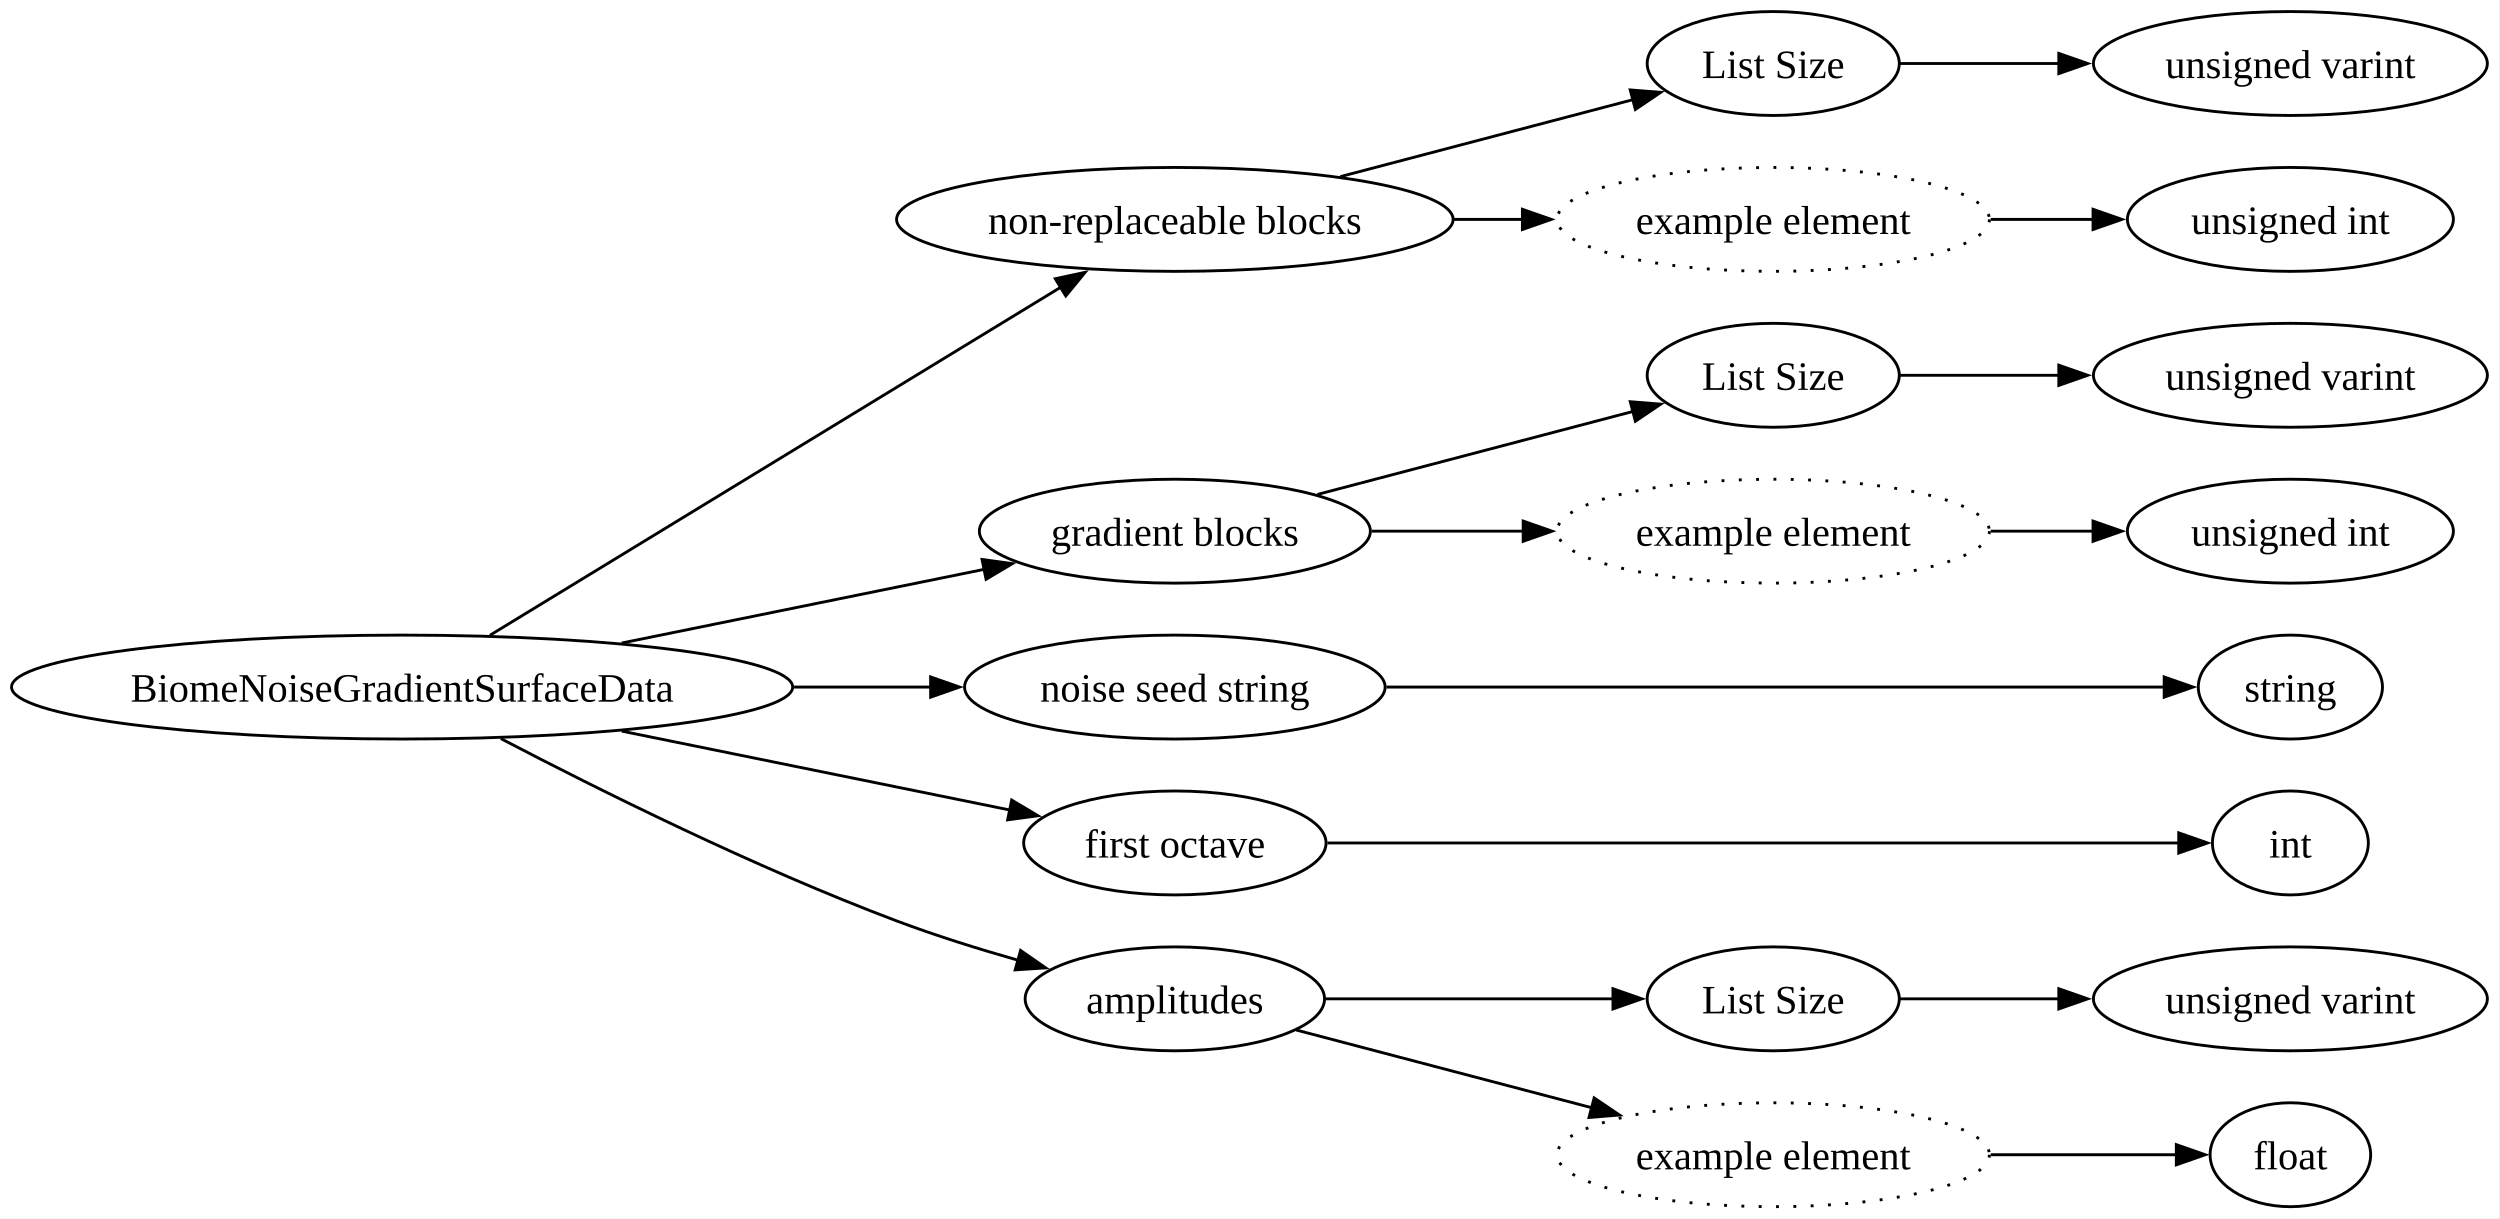
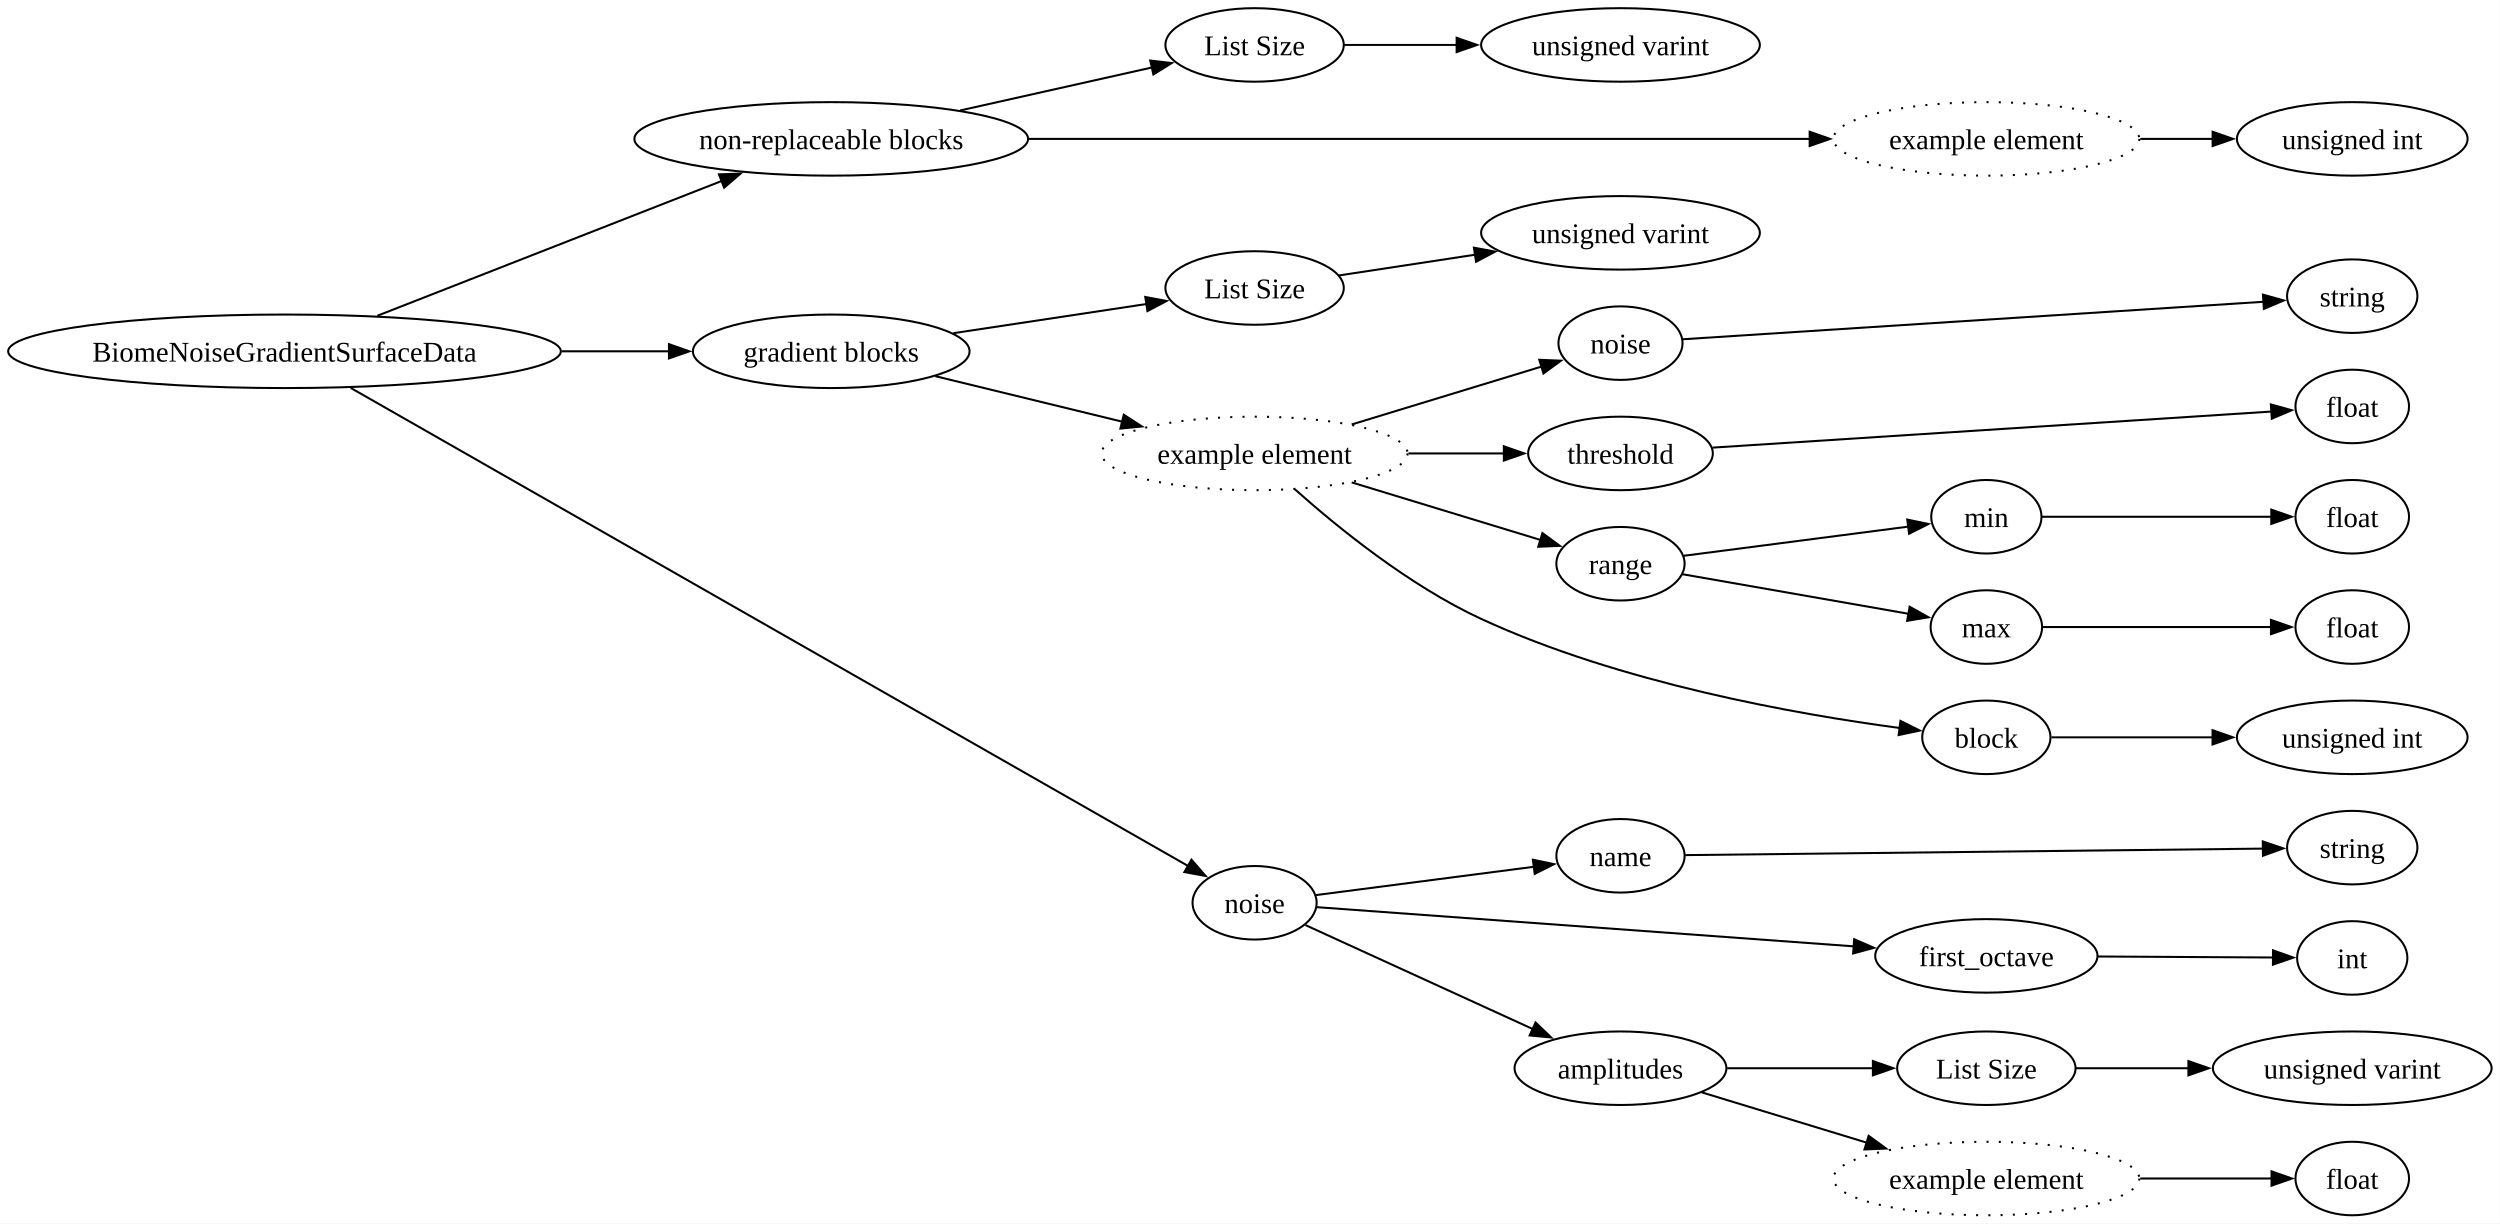
- <svg xmlns="http://www.w3.org/2000/svg" width="866pt" height="422pt" viewBox="0.00 0.00 866.00 422.00">
-   <g id="graph0" class="graph" transform="scale(1 1) rotate(0) translate(4 418)">
-     <polygon fill="white" stroke="none" points="-4,4 -4,-418 861.63,-418 861.63,4 -4,4" />
+ <svg xmlns="http://www.w3.org/2000/svg" width="1224pt" height="599pt" viewBox="0.00 0.00 1224.00 599.00">
+   <g id="graph0" class="graph" transform="scale(1 1) rotate(0) translate(4 595)">
+     <polygon fill="white" stroke="none" points="-4,4 -4,-595 1219.9,-595 1219.9,4 -4,4" />
    <g id="node1" class="node">
-       <ellipse fill="none" stroke="black" cx="135.29" cy="-180" rx="135.29" ry="18" />
-       <text xml:space="preserve" text-anchor="middle" x="135.29" y="-174.95" font-family="Times New Roman,serif" font-size="14.00">BiomeNoiseGradientSurfaceData</text>
+       <ellipse fill="none" stroke="black" cx="135.29" cy="-423" rx="135.29" ry="18" />
+       <text xml:space="preserve" text-anchor="middle" x="135.29" y="-417.95" font-family="Times New Roman,serif" font-size="14.00">BiomeNoiseGradientSurfaceData</text>
    </g>
    <g id="node2" class="node">
-       <ellipse fill="none" stroke="black" cx="402.97" cy="-342" rx="96.39" ry="18" />
-       <text xml:space="preserve" text-anchor="middle" x="402.97" y="-336.95" font-family="Times New Roman,serif" font-size="14.00">non-replaceable blocks</text>
+       <ellipse fill="none" stroke="black" cx="402.97" cy="-527" rx="96.39" ry="18" />
+       <text xml:space="preserve" text-anchor="middle" x="402.97" y="-521.95" font-family="Times New Roman,serif" font-size="14.00">non-replaceable blocks</text>
    </g>
    <g id="edge1" class="edge">
-       <path fill="none" stroke="black" d="M165.74,-197.96C213.97,-227.36 309.78,-285.79 363.38,-318.47" />
-       <polygon fill="black" stroke="black" points="361.54,-321.45 371.9,-323.67 365.19,-315.47 361.54,-321.45" />
+       <path fill="none" stroke="black" d="M180.76,-440.41C227.27,-458.62 300.25,-487.18 349.54,-506.48" />
+       <polygon fill="black" stroke="black" points="347.99,-509.63 358.58,-510.01 350.54,-503.11 347.99,-509.63" />
    </g>
    <g id="node7" class="node">
-       <ellipse fill="none" stroke="black" cx="402.97" cy="-234" rx="67.73" ry="18" />
-       <text xml:space="preserve" text-anchor="middle" x="402.97" y="-228.95" font-family="Times New Roman,serif" font-size="14.00">gradient blocks</text>
+       <ellipse fill="none" stroke="black" cx="402.97" cy="-423" rx="67.73" ry="18" />
+       <text xml:space="preserve" text-anchor="middle" x="402.97" y="-417.95" font-family="Times New Roman,serif" font-size="14.00">gradient blocks</text>
    </g>
    <g id="edge6" class="edge">
-       <path fill="none" stroke="black" d="M211.36,-195.26C251.02,-203.32 299.22,-213.12 337.22,-220.84" />
-       <polygon fill="black" stroke="black" points="336.18,-224.2 346.68,-222.76 337.57,-217.34 336.18,-224.2" />
+       <path fill="none" stroke="black" d="M271.07,-423C289.13,-423 307.13,-423 323.76,-423" />
+       <polygon fill="black" stroke="black" points="323.52,-426.5 333.52,-423 323.52,-419.5 323.52,-426.5" />
+     </g>
+     <g id="node22" class="node">
+       <ellipse fill="none" stroke="black" cx="610.25" cy="-153" rx="30.37" ry="18" />
+       <text xml:space="preserve" text-anchor="middle" x="610.25" y="-147.95" font-family="Times New Roman,serif" font-size="14.00">noise</text>
+     </g>
+     <g id="edge21" class="edge">
+       <path fill="none" stroke="black" d="M167.69,-405.08C253.54,-356.06 491.54,-220.2 577.64,-171.04" />
+       <polygon fill="black" stroke="black" points="579.34,-174.11 586.29,-166.11 575.87,-168.03 579.34,-174.11" />
+     </g>
+     <g id="node3" class="node">
+       <ellipse fill="none" stroke="black" cx="610.25" cy="-573" rx="43.67" ry="18" />
+       <text xml:space="preserve" text-anchor="middle" x="610.25" y="-567.95" font-family="Times New Roman,serif" font-size="14.00">List Size</text>
+     </g>
+     <g id="edge2" class="edge">
+       <path fill="none" stroke="black" d="M466.12,-540.93C496.19,-547.67 531.8,-555.64 559.97,-561.96" />
+       <polygon fill="black" stroke="black" points="559.16,-565.36 569.68,-564.13 560.69,-558.53 559.16,-565.36" />
+     </g>
+     <g id="node5" class="node">
+       <ellipse fill="none" stroke="black" stroke-dasharray="1,5" cx="968.52" cy="-527" rx="74.89" ry="18" />
+       <text xml:space="preserve" text-anchor="middle" x="968.52" y="-521.95" font-family="Times New Roman,serif" font-size="14.00">example element</text>
+     </g>
+     <g id="edge4" class="edge">
+       <path fill="none" stroke="black" d="M499.57,-527C606.87,-527 779.37,-527 882.25,-527" />
+       <polygon fill="black" stroke="black" points="882.01,-530.5 892.01,-527 882.01,-523.5 882.01,-530.5" />
+     </g>
+     <g id="node4" class="node">
+       <ellipse fill="none" stroke="black" cx="789.39" cy="-573" rx="68.24" ry="18" />
+       <text xml:space="preserve" text-anchor="middle" x="789.39" y="-567.95" font-family="Times New Roman,serif" font-size="14.00">unsigned varint</text>
+     </g>
+     <g id="edge3" class="edge">
+       <path fill="none" stroke="black" d="M654.13,-573C670.74,-573 690.31,-573 709.29,-573" />
+       <polygon fill="black" stroke="black" points="709.17,-576.5 719.17,-573 709.17,-569.5 709.17,-576.5" />
+     </g>
+     <g id="node6" class="node">
+       <ellipse fill="none" stroke="black" cx="1147.66" cy="-527" rx="56.47" ry="18" />
+       <text xml:space="preserve" text-anchor="middle" x="1147.66" y="-521.95" font-family="Times New Roman,serif" font-size="14.00">unsigned int</text>
+     </g>
+     <g id="edge5" class="edge">
+       <path fill="none" stroke="black" d="M1043.87,-527C1055.66,-527 1067.79,-527 1079.41,-527" />
+       <polygon fill="black" stroke="black" points="1079.3,-530.5 1089.3,-527 1079.3,-523.5 1079.3,-530.5" />
+     </g>
+     <g id="node8" class="node">
+       <ellipse fill="none" stroke="black" cx="610.25" cy="-454" rx="43.67" ry="18" />
+       <text xml:space="preserve" text-anchor="middle" x="610.25" y="-448.95" font-family="Times New Roman,serif" font-size="14.00">List Size</text>
+     </g>
+     <g id="edge7" class="edge">
+       <path fill="none" stroke="black" d="M462.79,-431.88C492.71,-436.4 528.73,-441.84 557.57,-446.2" />
+       <polygon fill="black" stroke="black" points="556.73,-449.61 567.15,-447.64 557.78,-442.69 556.73,-449.61" />
+     </g>
+     <g id="node10" class="node">
+       <ellipse fill="none" stroke="black" stroke-dasharray="1,5" cx="610.25" cy="-373" rx="74.89" ry="18" />
+       <text xml:space="preserve" text-anchor="middle" x="610.25" y="-367.95" font-family="Times New Roman,serif" font-size="14.00">example element</text>
+     </g>
+     <g id="edge9" class="edge">
+       <path fill="none" stroke="black" d="M453.92,-410.83C481.49,-404.12 516.03,-395.71 545.52,-388.52" />
+       <polygon fill="black" stroke="black" points="546.2,-391.96 555.09,-386.19 544.54,-385.16 546.2,-391.96" />
+     </g>
+     <g id="node9" class="node">
+       <ellipse fill="none" stroke="black" cx="789.39" cy="-481" rx="68.24" ry="18" />
+       <text xml:space="preserve" text-anchor="middle" x="789.39" y="-475.95" font-family="Times New Roman,serif" font-size="14.00">unsigned varint</text>
+     </g>
+     <g id="edge8" class="edge">
+       <path fill="none" stroke="black" d="M651.45,-460.13C671.18,-463.13 695.54,-466.85 718.21,-470.3" />
+       <polygon fill="black" stroke="black" points="717.62,-473.75 728.03,-471.8 718.68,-466.83 717.62,-473.75" />
+     </g>
+     <g id="node11" class="node">
+       <ellipse fill="none" stroke="black" cx="789.39" cy="-427" rx="30.37" ry="18" />
+       <text xml:space="preserve" text-anchor="middle" x="789.39" y="-421.95" font-family="Times New Roman,serif" font-size="14.00">noise</text>
+     </g>
+     <g id="edge10" class="edge">
+       <path fill="none" stroke="black" d="M657.79,-387.19C686.76,-396.02 723.54,-407.23 750.68,-415.51" />
+       <polygon fill="black" stroke="black" points="749.64,-418.85 760.23,-418.41 751.68,-412.15 749.64,-418.85" />
+     </g>
+     <g id="node13" class="node">
+       <ellipse fill="none" stroke="black" cx="789.39" cy="-373" rx="45.21" ry="18" />
+       <text xml:space="preserve" text-anchor="middle" x="789.39" y="-367.95" font-family="Times New Roman,serif" font-size="14.00">threshold</text>
+     </g>
+     <g id="edge12" class="edge">
+       <path fill="none" stroke="black" d="M685.6,-373C701.37,-373 717.76,-373 732.69,-373" />
+       <polygon fill="black" stroke="black" points="732.28,-376.5 742.28,-373 732.28,-369.5 732.28,-376.5" />
+     </g>
+     <g id="node15" class="node">
+       <ellipse fill="none" stroke="black" cx="789.39" cy="-319" rx="31.39" ry="18" />
+       <text xml:space="preserve" text-anchor="middle" x="789.39" y="-313.95" font-family="Times New Roman,serif" font-size="14.00">range</text>
+     </g>
+     <g id="edge14" class="edge">
+       <path fill="none" stroke="black" d="M657.79,-358.81C686.58,-350.04 723.09,-338.91 750.18,-330.65" />
+       <polygon fill="black" stroke="black" points="751.17,-334.01 759.71,-327.74 749.13,-327.31 751.17,-334.01" />
+     </g>
+     <g id="node20" class="node">
+       <ellipse fill="none" stroke="black" cx="968.52" cy="-234" rx="31.39" ry="18" />
+       <text xml:space="preserve" text-anchor="middle" x="968.52" y="-228.95" font-family="Times New Roman,serif" font-size="14.00">block</text>
+     </g>
+     <g id="edge19" class="edge">
+       <path fill="none" stroke="black" d="M629.96,-355.46C650.69,-336.97 685.87,-308.32 721.15,-292 789.09,-260.58 875.7,-245.29 926.05,-238.58" />
+       <polygon fill="black" stroke="black" points="926.46,-242.06 935.93,-237.32 925.57,-235.11 926.46,-242.06" />
    </g>
    <g id="node12" class="node">
-       <ellipse fill="none" stroke="black" cx="402.97" cy="-180" rx="72.85" ry="18" />
-       <text xml:space="preserve" text-anchor="middle" x="402.97" y="-174.95" font-family="Times New Roman,serif" font-size="14.00">noise seed string</text>
+       <ellipse fill="none" stroke="black" cx="1147.66" cy="-450" rx="31.9" ry="18" />
+       <text xml:space="preserve" text-anchor="middle" x="1147.66" y="-444.95" font-family="Times New Roman,serif" font-size="14.00">string</text>
    </g>
    <g id="edge11" class="edge">
-       <path fill="none" stroke="black" d="M271.07,-180C287.25,-180 303.38,-180 318.52,-180" />
-       <polygon fill="black" stroke="black" points="318.37,-183.5 328.37,-180 318.37,-176.5 318.37,-183.5" />
+       <path fill="none" stroke="black" d="M819.85,-428.9C882.99,-432.98 1031.54,-442.57 1104.6,-447.28" />
+       <polygon fill="black" stroke="black" points="1103.93,-450.75 1114.14,-447.9 1104.38,-443.76 1103.93,-450.75" />
    </g>
    <g id="node14" class="node">
-       <ellipse fill="none" stroke="black" cx="402.97" cy="-126" rx="52.38" ry="18" />
-       <text xml:space="preserve" text-anchor="middle" x="402.97" y="-120.95" font-family="Times New Roman,serif" font-size="14.00">first octave</text>
+       <ellipse fill="none" stroke="black" cx="1147.66" cy="-396" rx="27.81" ry="18" />
+       <text xml:space="preserve" text-anchor="middle" x="1147.66" y="-390.95" font-family="Times New Roman,serif" font-size="14.00">float</text>
    </g>
    <g id="edge13" class="edge">
-       <path fill="none" stroke="black" d="M211.36,-164.74C254.09,-156.06 306.73,-145.36 345.86,-137.4" />
-       <polygon fill="black" stroke="black" points="346.44,-140.86 355.55,-135.43 345.05,-134 346.44,-140.86" />
+       <path fill="none" stroke="black" d="M834.43,-375.84C904.86,-380.39 1041.66,-389.22 1108.31,-393.52" />
+       <polygon fill="black" stroke="black" points="1107.81,-397 1118.01,-394.15 1108.26,-390.01 1107.81,-397" />
    </g>
    <g id="node16" class="node">
-       <ellipse fill="none" stroke="black" cx="402.97" cy="-72" rx="51.86" ry="18" />
-       <text xml:space="preserve" text-anchor="middle" x="402.97" y="-66.95" font-family="Times New Roman,serif" font-size="14.00">amplitudes</text>
+       <ellipse fill="none" stroke="black" cx="968.52" cy="-342" rx="27" ry="18" />
+       <text xml:space="preserve" text-anchor="middle" x="968.52" y="-336.95" font-family="Times New Roman,serif" font-size="14.00">min</text>
    </g>
    <g id="edge15" class="edge">
-       <path fill="none" stroke="black" d="M169.49,-162.15C203.29,-144.48 257.55,-117.45 306.58,-99 320.05,-93.93 334.9,-89.29 348.79,-85.34" />
-       <polygon fill="black" stroke="black" points="349.52,-88.77 358.22,-82.73 347.65,-82.03 349.52,-88.77" />
-     </g>
-     <g id="node3" class="node">
-       <ellipse fill="none" stroke="black" cx="610.25" cy="-396" rx="43.67" ry="18" />
-       <text xml:space="preserve" text-anchor="middle" x="610.25" y="-390.95" font-family="Times New Roman,serif" font-size="14.00">List Size</text>
-     </g>
-     <g id="edge2" class="edge">
-       <path fill="none" stroke="black" d="M460.33,-356.83C492.12,-365.19 531.39,-375.52 561.63,-383.47" />
-       <polygon fill="black" stroke="black" points="560.71,-386.85 571.27,-386.01 562.49,-380.08 560.71,-386.85" />
-     </g>
-     <g id="node5" class="node">
-       <ellipse fill="none" stroke="black" stroke-dasharray="1,5" cx="610.25" cy="-342" rx="74.89" ry="18" />
-       <text xml:space="preserve" text-anchor="middle" x="610.25" y="-336.95" font-family="Times New Roman,serif" font-size="14.00">example element</text>
-     </g>
-     <g id="edge4" class="edge">
-       <path fill="none" stroke="black" d="M499.7,-342C507.63,-342 515.62,-342 523.48,-342" />
-       <polygon fill="black" stroke="black" points="523.36,-345.5 533.36,-342 523.36,-338.5 523.36,-345.5" />
-     </g>
-     <g id="node4" class="node">
-       <ellipse fill="none" stroke="black" cx="789.39" cy="-396" rx="68.24" ry="18" />
-       <text xml:space="preserve" text-anchor="middle" x="789.39" y="-390.95" font-family="Times New Roman,serif" font-size="14.00">unsigned varint</text>
-     </g>
-     <g id="edge3" class="edge">
-       <path fill="none" stroke="black" d="M654.13,-396C670.74,-396 690.31,-396 709.29,-396" />
-       <polygon fill="black" stroke="black" points="709.17,-399.5 719.17,-396 709.17,-392.5 709.17,-399.5" />
-     </g>
-     <g id="node6" class="node">
-       <ellipse fill="none" stroke="black" cx="789.39" cy="-342" rx="56.47" ry="18" />
-       <text xml:space="preserve" text-anchor="middle" x="789.39" y="-336.95" font-family="Times New Roman,serif" font-size="14.00">unsigned int</text>
-     </g>
-     <g id="edge5" class="edge">
-       <path fill="none" stroke="black" d="M685.6,-342C697.39,-342 709.52,-342 721.14,-342" />
-       <polygon fill="black" stroke="black" points="721.03,-345.5 731.03,-342 721.03,-338.5 721.03,-345.5" />
-     </g>
-     <g id="node8" class="node">
-       <ellipse fill="none" stroke="black" cx="610.25" cy="-288" rx="43.67" ry="18" />
-       <text xml:space="preserve" text-anchor="middle" x="610.25" y="-282.95" font-family="Times New Roman,serif" font-size="14.00">List Size</text>
-     </g>
-     <g id="edge7" class="edge">
-       <path fill="none" stroke="black" d="M452.36,-246.73C485.33,-255.4 528.8,-266.84 561.61,-275.47" />
-       <polygon fill="black" stroke="black" points="560.72,-278.85 571.28,-278.01 562.5,-272.08 560.72,-278.85" />
-     </g>
-     <g id="node10" class="node">
-       <ellipse fill="none" stroke="black" stroke-dasharray="1,5" cx="610.25" cy="-234" rx="74.89" ry="18" />
-       <text xml:space="preserve" text-anchor="middle" x="610.25" y="-228.95" font-family="Times New Roman,serif" font-size="14.00">example element</text>
-     </g>
-     <g id="edge9" class="edge">
-       <path fill="none" stroke="black" d="M471.18,-234C487.97,-234 506.2,-234 523.74,-234" />
-       <polygon fill="black" stroke="black" points="523.63,-237.5 533.63,-234 523.63,-230.5 523.63,-237.5" />
-     </g>
-     <g id="node9" class="node">
-       <ellipse fill="none" stroke="black" cx="789.39" cy="-288" rx="68.24" ry="18" />
-       <text xml:space="preserve" text-anchor="middle" x="789.39" y="-282.95" font-family="Times New Roman,serif" font-size="14.00">unsigned varint</text>
-     </g>
-     <g id="edge8" class="edge">
-       <path fill="none" stroke="black" d="M654.13,-288C670.74,-288 690.31,-288 709.29,-288" />
-       <polygon fill="black" stroke="black" points="709.17,-291.5 719.17,-288 709.17,-284.5 709.17,-291.5" />
-     </g>
-     <g id="node11" class="node">
-       <ellipse fill="none" stroke="black" cx="789.39" cy="-234" rx="56.47" ry="18" />
-       <text xml:space="preserve" text-anchor="middle" x="789.39" y="-228.95" font-family="Times New Roman,serif" font-size="14.00">unsigned int</text>
-     </g>
-     <g id="edge10" class="edge">
-       <path fill="none" stroke="black" d="M685.6,-234C697.39,-234 709.52,-234 721.14,-234" />
-       <polygon fill="black" stroke="black" points="721.03,-237.5 731.03,-234 721.03,-230.5 721.03,-237.5" />
-     </g>
-     <g id="node13" class="node">
-       <ellipse fill="none" stroke="black" cx="789.39" cy="-180" rx="31.9" ry="18" />
-       <text xml:space="preserve" text-anchor="middle" x="789.39" y="-174.95" font-family="Times New Roman,serif" font-size="14.00">string</text>
-     </g>
-     <g id="edge12" class="edge">
-       <path fill="none" stroke="black" d="M476.27,-180C555.72,-180 680.66,-180 745.75,-180" />
-       <polygon fill="black" stroke="black" points="745.67,-183.5 755.67,-180 745.67,-176.5 745.67,-183.5" />
-     </g>
-     <g id="node15" class="node">
-       <ellipse fill="none" stroke="black" cx="789.39" cy="-126" rx="27" ry="18" />
-       <text xml:space="preserve" text-anchor="middle" x="789.39" y="-120.95" font-family="Times New Roman,serif" font-size="14.00">int</text>
-     </g>
-     <g id="edge14" class="edge">
-       <path fill="none" stroke="black" d="M455.81,-126C534.47,-126 682.08,-126 751.07,-126" />
-       <polygon fill="black" stroke="black" points="750.71,-129.5 760.71,-126 750.71,-122.5 750.71,-129.5" />
+       <path fill="none" stroke="black" d="M820.44,-322.9C850.76,-326.84 897.67,-332.93 930.32,-337.17" />
+       <polygon fill="black" stroke="black" points="929.79,-340.63 940.15,-338.45 930.69,-333.69 929.79,-340.63" />
+     </g>
+     <g id="node18" class="node">
+       <ellipse fill="none" stroke="black" cx="968.52" cy="-288" rx="27.3" ry="18" />
+       <text xml:space="preserve" text-anchor="middle" x="968.52" y="-282.95" font-family="Times New Roman,serif" font-size="14.00">max</text>
+     </g>
+     <g id="edge17" class="edge">
+       <path fill="none" stroke="black" d="M819.64,-313.88C850.05,-308.56 897.74,-300.21 930.7,-294.44" />
+       <polygon fill="black" stroke="black" points="930.95,-297.95 940.2,-292.78 929.74,-291.06 930.95,-297.95" />
    </g>
    <g id="node17" class="node">
-       <ellipse fill="none" stroke="black" cx="610.25" cy="-72" rx="43.67" ry="18" />
-       <text xml:space="preserve" text-anchor="middle" x="610.25" y="-66.95" font-family="Times New Roman,serif" font-size="14.00">List Size</text>
+       <ellipse fill="none" stroke="black" cx="1147.66" cy="-342" rx="27.81" ry="18" />
+       <text xml:space="preserve" text-anchor="middle" x="1147.66" y="-336.95" font-family="Times New Roman,serif" font-size="14.00">float</text>
    </g>
    <g id="edge16" class="edge">
-       <path fill="none" stroke="black" d="M455.24,-72C485.57,-72 523.96,-72 554.82,-72" />
-       <polygon fill="black" stroke="black" points="554.73,-75.5 564.73,-72 554.73,-68.5 554.73,-75.5" />
+       <path fill="none" stroke="black" d="M995.66,-342C1025.36,-342 1074.12,-342 1108.17,-342" />
+       <polygon fill="black" stroke="black" points="1108.03,-345.5 1118.03,-342 1108.03,-338.5 1108.03,-345.5" />
    </g>
    <g id="node19" class="node">
-       <ellipse fill="none" stroke="black" stroke-dasharray="1,5" cx="610.25" cy="-18" rx="74.89" ry="18" />
-       <text xml:space="preserve" text-anchor="middle" x="610.25" y="-12.95" font-family="Times New Roman,serif" font-size="14.00">example element</text>
+       <ellipse fill="none" stroke="black" cx="1147.66" cy="-288" rx="27.81" ry="18" />
+       <text xml:space="preserve" text-anchor="middle" x="1147.66" y="-282.95" font-family="Times New Roman,serif" font-size="14.00">float</text>
    </g>
    <g id="edge18" class="edge">
-       <path fill="none" stroke="black" d="M445.02,-61.2C474.34,-53.49 514.32,-42.97 547.49,-34.25" />
-       <polygon fill="black" stroke="black" points="548.21,-37.68 556.99,-31.75 546.43,-30.91 548.21,-37.68" />
-     </g>
-     <g id="node18" class="node">
-       <ellipse fill="none" stroke="black" cx="789.39" cy="-72" rx="68.24" ry="18" />
-       <text xml:space="preserve" text-anchor="middle" x="789.39" y="-66.95" font-family="Times New Roman,serif" font-size="14.00">unsigned varint</text>
-     </g>
-     <g id="edge17" class="edge">
-       <path fill="none" stroke="black" d="M654.13,-72C670.74,-72 690.31,-72 709.29,-72" />
-       <polygon fill="black" stroke="black" points="709.17,-75.5 719.17,-72 709.17,-68.5 709.17,-75.5" />
-     </g>
-     <g id="node20" class="node">
-       <ellipse fill="none" stroke="black" cx="789.39" cy="-18" rx="27.81" ry="18" />
-       <text xml:space="preserve" text-anchor="middle" x="789.39" y="-12.95" font-family="Times New Roman,serif" font-size="14.00">float</text>
-     </g>
-     <g id="edge19" class="edge">
-       <path fill="none" stroke="black" d="M685.6,-18C707.77,-18 731.15,-18 750,-18" />
-       <polygon fill="black" stroke="black" points="749.88,-21.5 759.88,-18 749.88,-14.5 749.88,-21.5" />
+       <path fill="none" stroke="black" d="M996.04,-288C1025.74,-288 1074.15,-288 1108.04,-288" />
+       <polygon fill="black" stroke="black" points="1107.86,-291.5 1117.86,-288 1107.86,-284.5 1107.86,-291.5" />
+     </g>
+     <g id="node21" class="node">
+       <ellipse fill="none" stroke="black" cx="1147.66" cy="-234" rx="56.47" ry="18" />
+       <text xml:space="preserve" text-anchor="middle" x="1147.66" y="-228.95" font-family="Times New Roman,serif" font-size="14.00">unsigned int</text>
+     </g>
+     <g id="edge20" class="edge">
+       <path fill="none" stroke="black" d="M1000.38,-234C1022.15,-234 1052.16,-234 1079.33,-234" />
+       <polygon fill="black" stroke="black" points="1079.26,-237.5 1089.26,-234 1079.26,-230.5 1079.26,-237.5" />
+     </g>
+     <g id="node23" class="node">
+       <ellipse fill="none" stroke="black" cx="789.39" cy="-176" rx="31.39" ry="18" />
+       <text xml:space="preserve" text-anchor="middle" x="789.39" y="-170.95" font-family="Times New Roman,serif" font-size="14.00">name</text>
+     </g>
+     <g id="edge22" class="edge">
+       <path fill="none" stroke="black" d="M640.11,-156.75C669.22,-160.53 714.45,-166.4 747.3,-170.67" />
+       <polygon fill="black" stroke="black" points="746.49,-174.09 756.86,-171.91 747.39,-167.15 746.49,-174.09" />
+     </g>
+     <g id="node25" class="node">
+       <ellipse fill="none" stroke="black" cx="968.52" cy="-127" rx="54.42" ry="18" />
+       <text xml:space="preserve" text-anchor="middle" x="968.52" y="-121.95" font-family="Times New Roman,serif" font-size="14.00">first_octave</text>
+     </g>
+     <g id="edge24" class="edge">
+       <path fill="none" stroke="black" d="M640.71,-150.85C698.15,-146.66 826.29,-137.31 903.95,-131.64" />
+       <polygon fill="black" stroke="black" points="903.8,-135.16 913.52,-130.94 903.29,-128.18 903.8,-135.16" />
+     </g>
+     <g id="node27" class="node">
+       <ellipse fill="none" stroke="black" cx="789.39" cy="-72" rx="51.86" ry="18" />
+       <text xml:space="preserve" text-anchor="middle" x="789.39" y="-66.95" font-family="Times New Roman,serif" font-size="14.00">amplitudes</text>
+     </g>
+     <g id="edge26" class="edge">
+       <path fill="none" stroke="black" d="M635.14,-142.08C663.64,-129.04 711.78,-107.03 746.51,-91.15" />
+       <polygon fill="black" stroke="black" points="747.81,-94.4 755.45,-87.06 744.9,-88.04 747.81,-94.4" />
+     </g>
+     <g id="node24" class="node">
+       <ellipse fill="none" stroke="black" cx="1147.66" cy="-180" rx="31.9" ry="18" />
+       <text xml:space="preserve" text-anchor="middle" x="1147.66" y="-174.95" font-family="Times New Roman,serif" font-size="14.00">string</text>
+     </g>
+     <g id="edge23" class="edge">
+       <path fill="none" stroke="black" d="M821.07,-176.34C884.71,-177.06 1031.16,-178.7 1103.97,-179.52" />
+       <polygon fill="black" stroke="black" points="1103.86,-183.02 1113.9,-179.63 1103.94,-176.02 1103.86,-183.02" />
+     </g>
+     <g id="node26" class="node">
+       <ellipse fill="none" stroke="black" cx="1147.66" cy="-126" rx="27" ry="18" />
+       <text xml:space="preserve" text-anchor="middle" x="1147.66" y="-120.95" font-family="Times New Roman,serif" font-size="14.00">int</text>
+     </g>
+     <g id="edge25" class="edge">
+       <path fill="none" stroke="black" d="M1023.15,-126.7C1050.93,-126.54 1084.17,-126.35 1109.16,-126.21" />
+       <polygon fill="black" stroke="black" points="1108.87,-129.71 1118.85,-126.16 1108.83,-122.71 1108.87,-129.71" />
+     </g>
+     <g id="node28" class="node">
+       <ellipse fill="none" stroke="black" cx="968.52" cy="-72" rx="43.67" ry="18" />
+       <text xml:space="preserve" text-anchor="middle" x="968.52" y="-66.95" font-family="Times New Roman,serif" font-size="14.00">List Size</text>
+     </g>
+     <g id="edge27" class="edge">
+       <path fill="none" stroke="black" d="M841.62,-72C864.09,-72 890.47,-72 913.27,-72" />
+       <polygon fill="black" stroke="black" points="912.97,-75.5 922.97,-72 912.97,-68.5 912.97,-75.5" />
+     </g>
+     <g id="node30" class="node">
+       <ellipse fill="none" stroke="black" stroke-dasharray="1,5" cx="968.52" cy="-18" rx="74.89" ry="18" />
+       <text xml:space="preserve" text-anchor="middle" x="968.52" y="-12.95" font-family="Times New Roman,serif" font-size="14.00">example element</text>
+     </g>
+     <g id="edge29" class="edge">
+       <path fill="none" stroke="black" d="M829.26,-60.15C852.98,-52.92 883.73,-43.54 910.21,-35.47" />
+       <polygon fill="black" stroke="black" points="910.89,-38.92 919.43,-32.66 908.84,-32.23 910.89,-38.92" />
+     </g>
+     <g id="node29" class="node">
+       <ellipse fill="none" stroke="black" cx="1147.66" cy="-72" rx="68.24" ry="18" />
+       <text xml:space="preserve" text-anchor="middle" x="1147.66" y="-66.95" font-family="Times New Roman,serif" font-size="14.00">unsigned varint</text>
+     </g>
+     <g id="edge28" class="edge">
+       <path fill="none" stroke="black" d="M1012.4,-72C1029.01,-72 1048.58,-72 1067.56,-72" />
+       <polygon fill="black" stroke="black" points="1067.44,-75.5 1077.44,-72 1067.44,-68.5 1067.44,-75.5" />
+     </g>
+     <g id="node31" class="node">
+       <ellipse fill="none" stroke="black" cx="1147.66" cy="-18" rx="27.81" ry="18" />
+       <text xml:space="preserve" text-anchor="middle" x="1147.66" y="-12.95" font-family="Times New Roman,serif" font-size="14.00">float</text>
+     </g>
+     <g id="edge30" class="edge">
+       <path fill="none" stroke="black" d="M1043.87,-18C1066.04,-18 1089.42,-18 1108.27,-18" />
+       <polygon fill="black" stroke="black" points="1108.15,-21.5 1118.15,-18 1108.15,-14.5 1108.15,-21.5" />
    </g>
  </g>
</svg>
